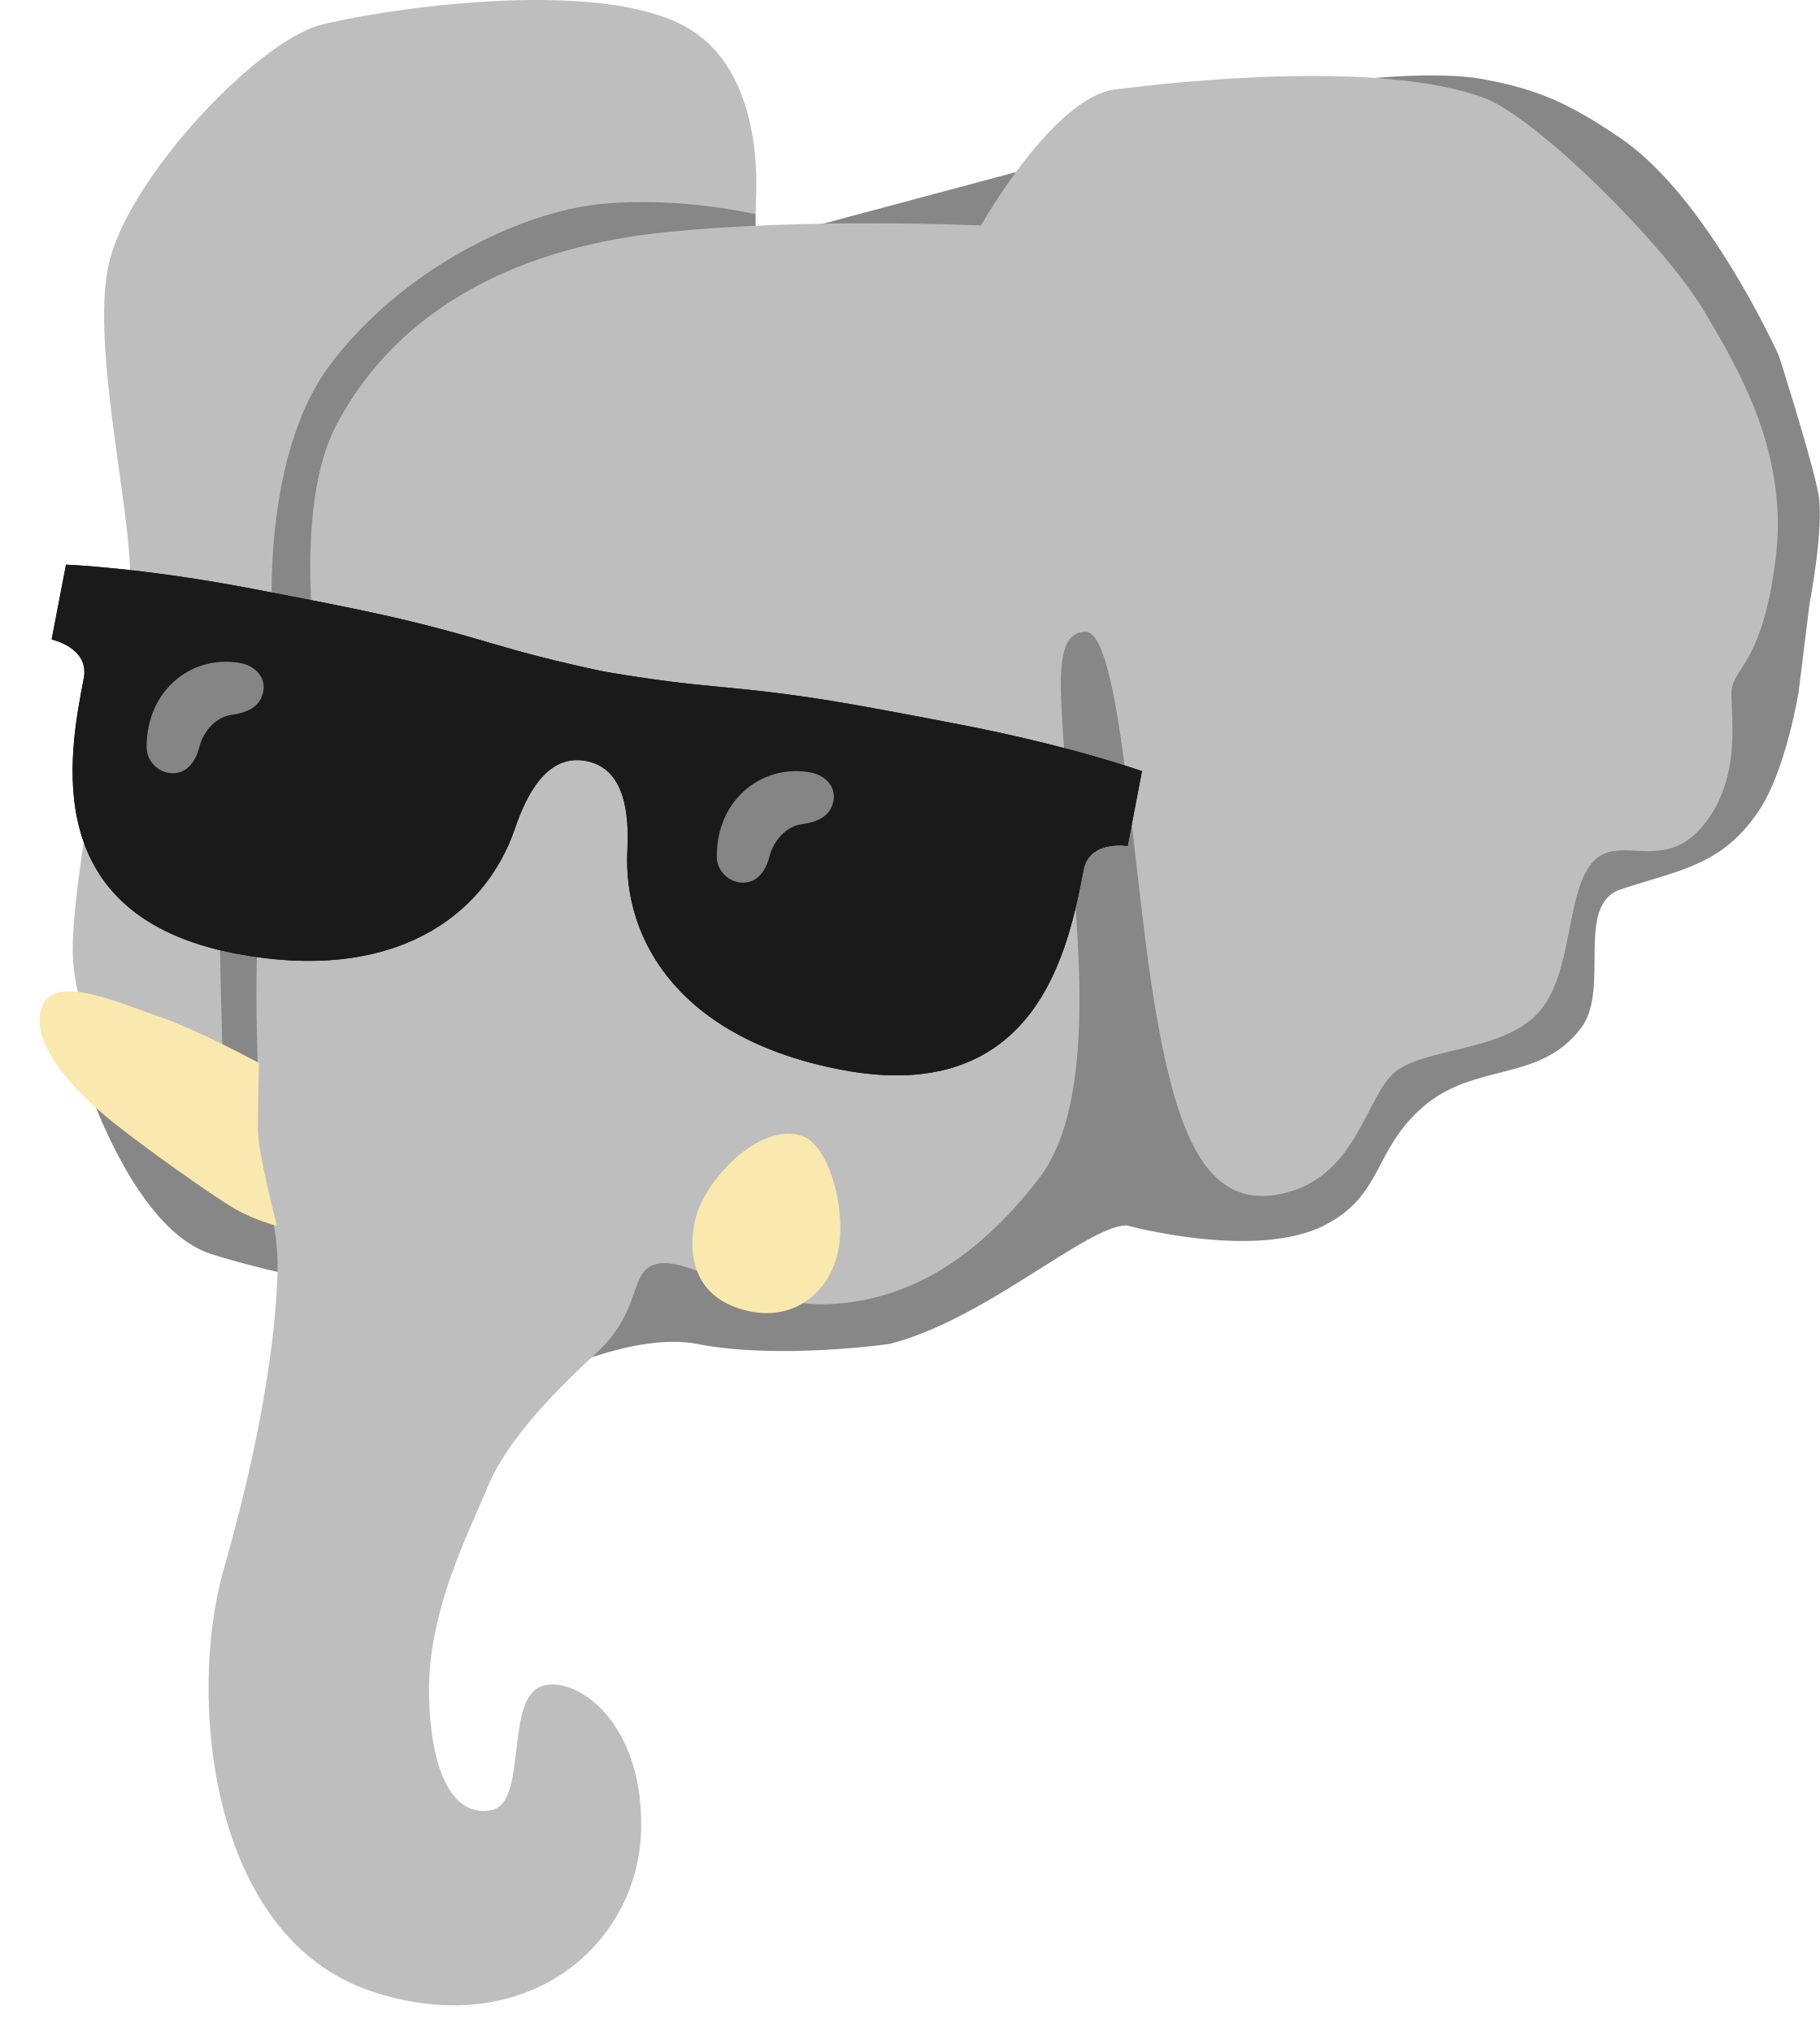
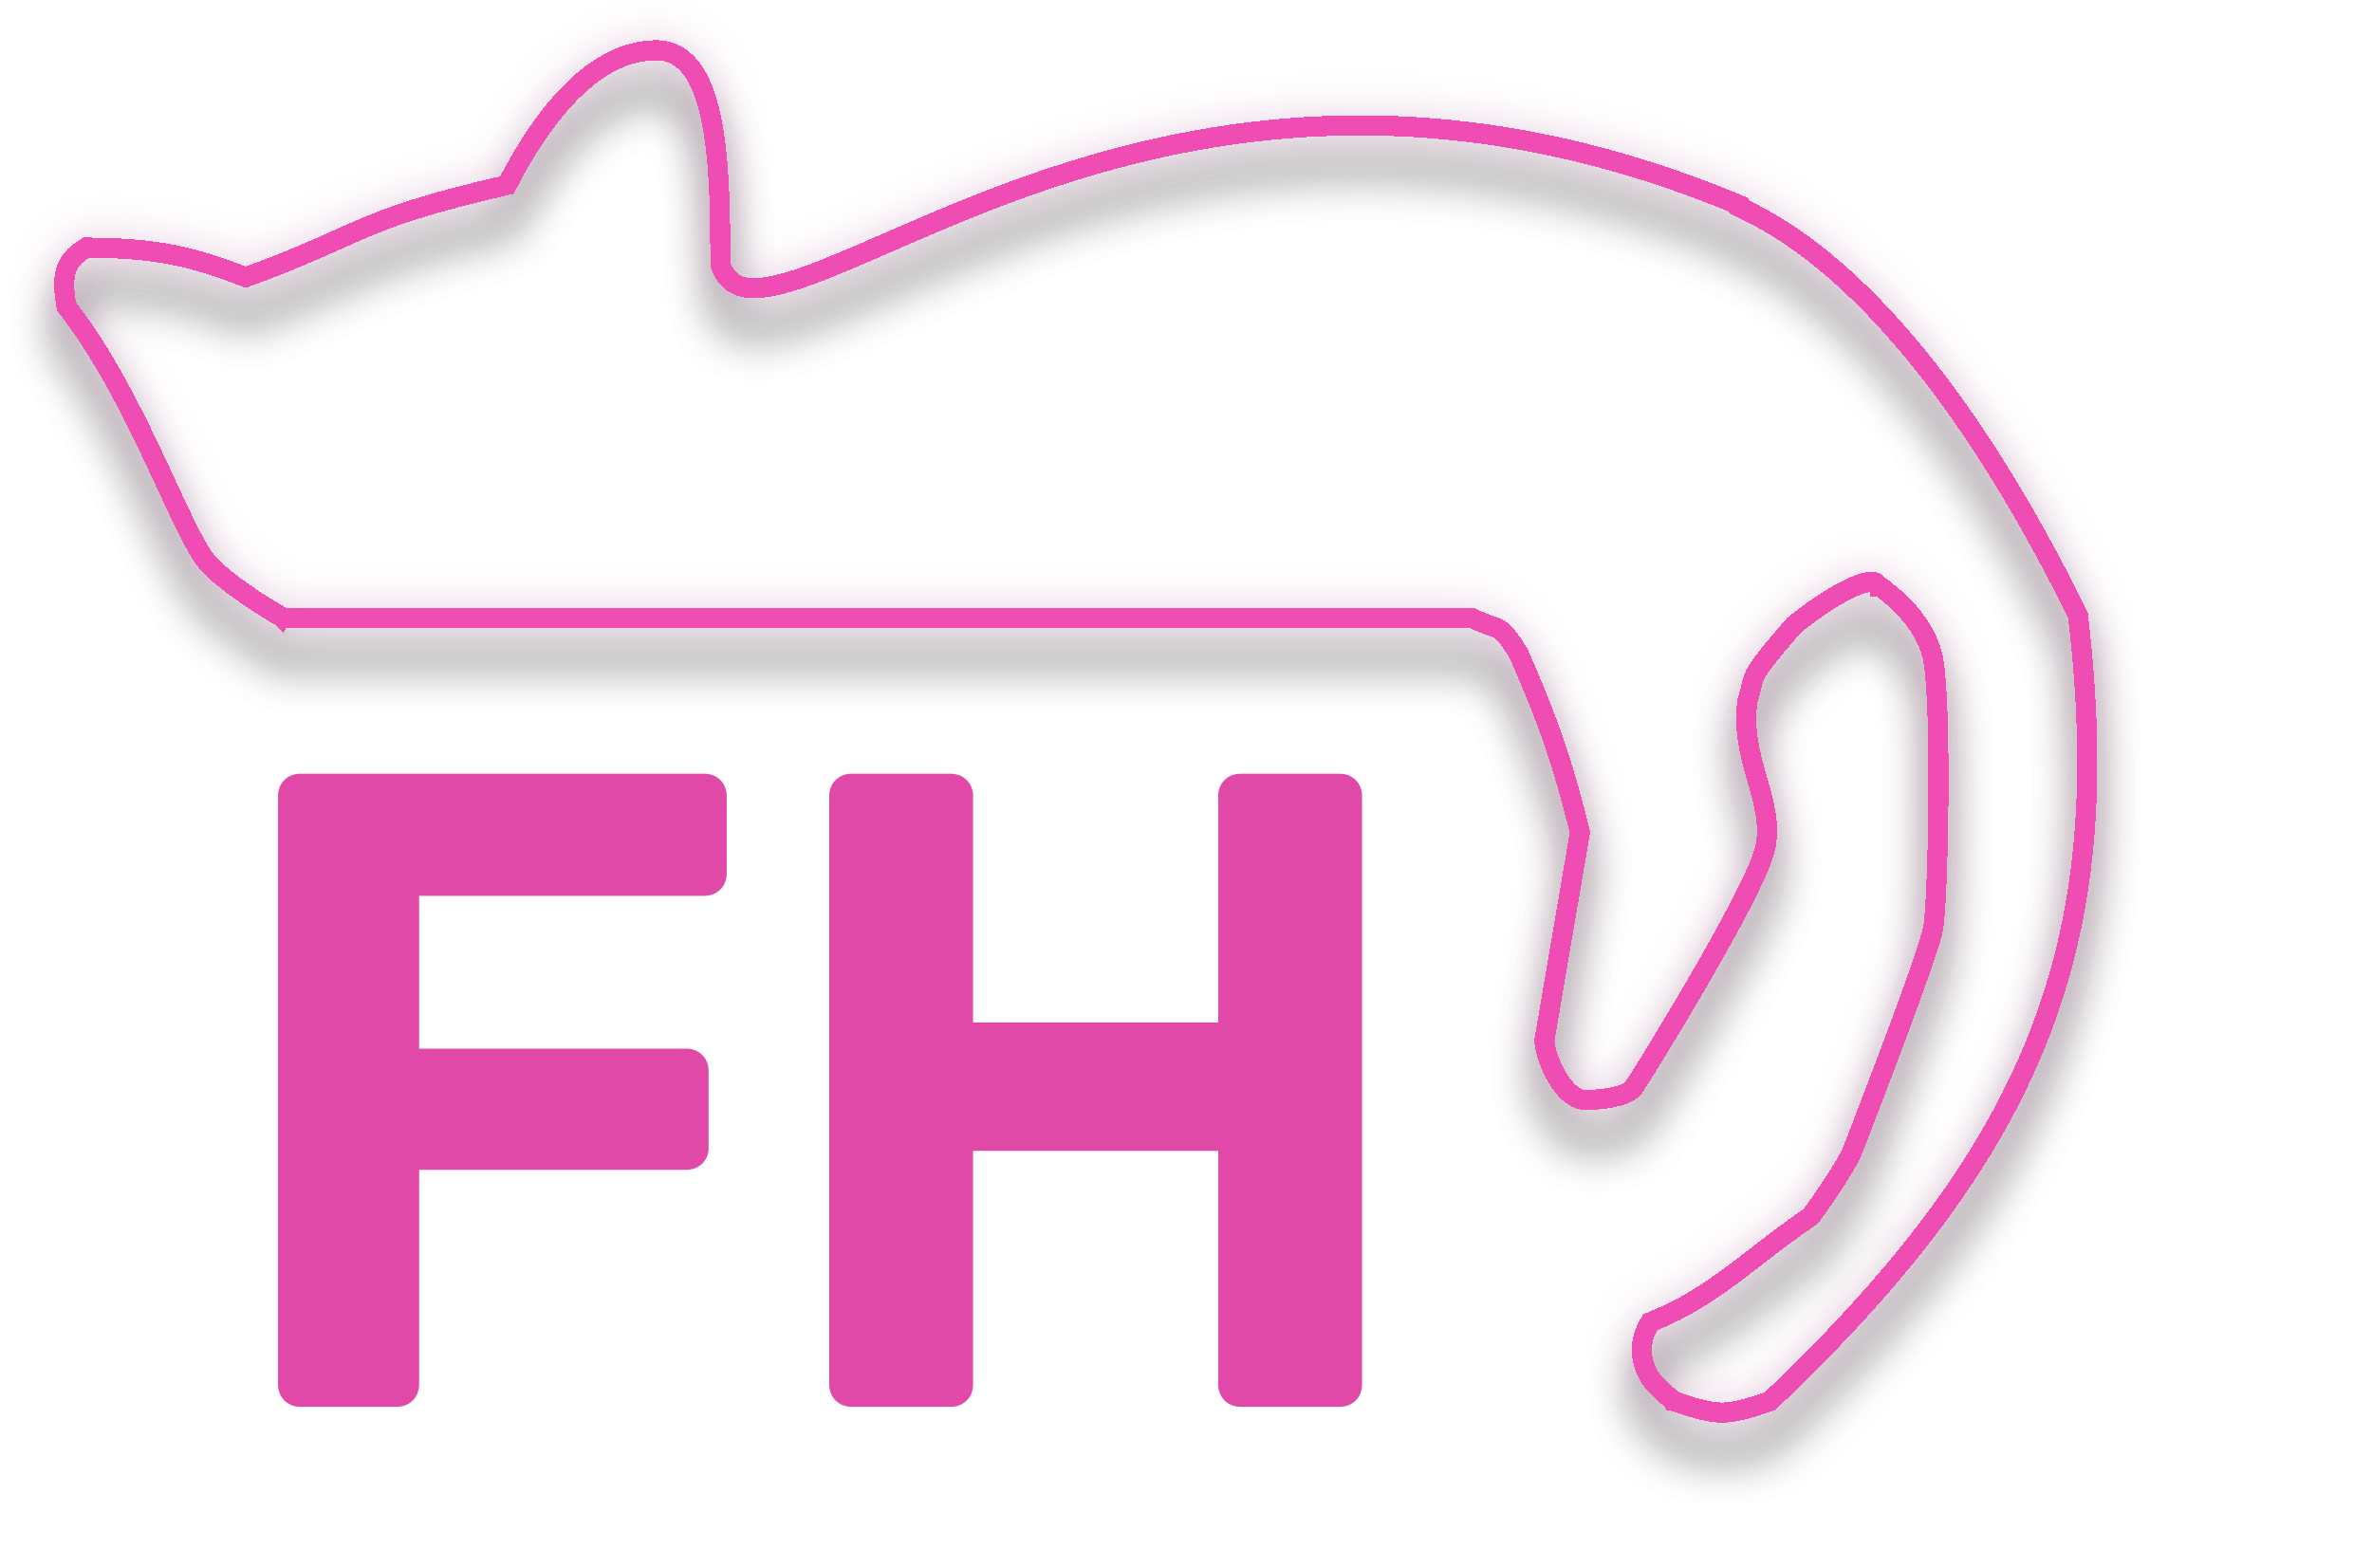
- <svg xmlns="http://www.w3.org/2000/svg" width="60" height="67" viewBox="0 0 60 67" fill="none">
-   <path d="M29.325 44.313C32.48 43.517 35.842 40.404 37.145 40.404C35.842 40.404 39.1 40.404 37.145 40.404C39.1 40.404 39.1 40.404 37.145 40.404C37.145 40.404 41.382 41.563 43.662 40.404C45.613 39.411 45.263 37.924 46.92 36.493C48.644 35.007 50.768 35.708 52.134 33.887C53.099 32.599 51.91 29.834 53.437 29.325C55.392 28.674 56.787 28.542 57.999 26.718C58.889 25.378 59.302 22.808 59.302 22.808L59.656 19.938C59.656 19.938 60.15 17.381 59.954 16.292C59.757 15.202 58.65 11.73 58.65 11.73C58.65 11.73 56.302 6.505 53.437 4.562C51.833 3.474 50.783 2.95 48.875 2.607C47.372 2.336 44.965 2.607 44.965 2.607L24.921 7.968L24.886 5.199L11.166 6.78L6.351 14.891L4.51 29.736C4.51 29.736 2.598 35.077 3.062 36.265C3.526 37.453 4.911 40.686 6.956 41.347C9.001 42.008 13.155 42.795 13.155 42.795L17.97 45.367C17.97 45.367 20.929 43.912 22.981 44.313C25.68 44.84 29.325 44.313 29.325 44.313Z" fill="#878787" />
-   <path d="M10.512 0.841C8.432 1.432 4.243 5.852 3.589 8.692C2.936 11.532 4.545 17.682 4.257 19.537C3.892 21.878 2.528 27.817 2.401 31.05C2.275 34.283 4.84 36.589 4.84 36.589L7.378 36.061C7.378 36.061 6.984 24.949 7.441 23.361C7.905 21.779 8.994 20.887 8.994 20.887C8.994 20.887 8.502 15.215 10.871 12.045C13.24 8.875 17.14 6.998 19.776 6.731C22.412 6.464 24.886 7.061 24.886 7.061C24.886 7.061 25.448 2.739 22.841 1.024C19.882 -0.916 11.995 0.419 10.512 0.841Z" fill="#BEBEBE" />
-   <path d="M32.343 7.434C32.343 7.434 34.719 3.21 36.764 2.95C38.81 2.69 45.459 1.966 48.903 3.217C50.632 3.842 54.856 8.045 56.142 10.189C57.386 12.262 58.996 15.018 58.532 18.518C58.075 22.011 57.084 22.011 57.084 22.869C57.084 23.726 57.414 25.771 56.093 27.29C54.772 28.808 53.324 27.423 52.466 28.477C51.609 29.532 51.869 32.175 50.688 33.426C49.5 34.677 46.991 34.55 46.007 35.337C45.016 36.132 44.756 38.831 42.247 39.365C39.737 39.892 38.753 37.383 38.022 32.835C37.298 28.281 36.933 20.802 35.78 20.83C34.599 20.858 35.028 23.115 35.169 26.151C35.316 29.349 36.441 36.005 34.262 38.845C32.083 41.684 29.778 42.872 27.402 42.998C25.027 43.132 22.77 41.466 21.716 41.663C20.662 41.86 21.273 43.139 19.622 44.65C17.907 46.218 16.585 47.75 16.058 49.071C15.531 50.393 14.076 53.099 14.146 55.931C14.217 58.764 15.102 59.937 16.227 59.677C17.351 59.41 16.698 56.311 17.71 55.671C18.652 55.081 21.203 56.465 21.14 60.289C21.076 64.112 17.365 67.346 12.27 65.666C6.879 63.887 6.183 55.917 7.371 51.763C8.559 47.609 9.086 44.278 9.149 41.965C9.212 39.66 8.207 38.318 8.404 36.673C8.601 35.021 8.404 34.627 8.467 31.661C8.531 28.695 8.2 24.471 8.798 23.417C9.388 22.363 10.379 21.238 10.379 21.238C10.379 21.238 9.739 16.536 11.103 13.985C13.211 10.027 17.302 8.116 21.99 7.652C26.671 7.174 32.343 7.434 32.343 7.434Z" fill="#BEBEBE" />
-   <path d="M27.128 31.015C28.425 31.015 29.476 29.942 29.476 28.618C29.476 27.294 28.425 26.221 27.128 26.221C25.831 26.221 24.78 27.294 24.78 28.618C24.78 29.942 25.831 31.015 27.128 31.015Z" fill="#340B67" />
-   <path d="M22.911 40.257C23.206 38.908 25.048 36.989 26.439 37.453C27.332 37.748 27.922 39.892 27.627 41.276C27.332 42.661 26.074 43.687 24.394 43.153C22.714 42.626 22.728 41.108 22.911 40.257Z" fill="#FAE9AE" />
-   <path d="M1.41 33.13C0.869 34.332 2.5 35.998 3.589 36.891C4.679 37.783 7.054 39.463 7.743 39.857C8.432 40.25 9.128 40.419 9.128 40.419C9.128 40.419 8.502 37.98 8.502 37.256C8.502 36.532 8.537 35.049 8.537 35.049C8.537 35.049 6.457 33.925 5.269 33.531C4.081 33.13 1.867 32.104 1.41 33.13Z" fill="#FAE9AE" />
-   <path d="M37.18 27.893C37.18 27.893 35.917 27.678 35.723 28.687C35.245 31.177 34.247 36.522 27.728 35.271C22.509 34.269 20.533 31.096 20.686 28.038C20.751 26.767 20.58 25.332 19.328 25.092C18.076 24.852 17.387 26.118 16.976 27.326C15.983 30.223 12.973 32.44 7.754 31.438C1.232 30.186 2.283 24.849 2.761 22.362C2.954 21.353 1.701 21.085 1.701 21.085L2.175 18.618C2.175 18.618 4.663 18.71 8.352 19.419C12.042 20.127 13.51 20.408 16.392 21.265C18.09 21.773 19.892 22.137 19.892 22.137C19.892 22.137 21.701 22.465 23.466 22.622C26.457 22.893 27.929 23.175 31.618 23.883C35.308 24.591 37.653 25.427 37.653 25.427L37.18 27.893Z" fill="#1A1A1A" />
-   <path d="M31.45 24.761C33.846 25.221 35.676 25.739 36.627 26.033L36.439 27.014C35.682 27.148 35.015 27.635 34.845 28.519L34.839 28.551C34.61 29.745 34.264 31.547 33.266 32.86C32.121 34.367 30.366 34.867 27.897 34.393C23.78 33.603 21.417 31.245 21.578 28.081C21.72 25.242 20.523 24.412 19.496 24.214C18.466 24.017 17.05 24.346 16.131 27.036C15.103 30.033 12.036 31.35 7.922 30.56C5.453 30.086 4.008 28.969 3.501 27.149C3.061 25.556 3.407 23.754 3.635 22.563L3.641 22.531C3.811 21.645 3.369 20.947 2.718 20.543L2.906 19.563C3.896 19.64 5.787 19.836 8.184 20.296C11.905 21.01 13.298 21.278 16.136 22.123C17.855 22.634 19.639 22.998 19.715 23.013L19.724 23.014L19.732 23.016C19.808 23.031 21.6 23.353 23.386 23.514C26.333 23.779 27.725 24.046 31.45 24.761ZM31.618 23.883C27.929 23.175 26.46 22.893 23.469 22.623C21.701 22.465 19.892 22.137 19.892 22.137C19.892 22.137 18.09 21.773 16.392 21.265C13.513 20.409 12.042 20.127 8.355 19.419C4.666 18.711 2.177 18.619 2.177 18.619L1.704 21.085C1.704 21.085 2.957 21.353 2.764 22.363C2.283 24.849 1.232 30.186 7.754 31.438C12.973 32.44 15.983 30.223 16.973 27.325C17.383 26.12 18.073 24.851 19.325 25.092C20.577 25.332 20.748 26.763 20.683 28.037C20.53 31.096 22.506 34.269 27.725 35.27C34.244 36.521 35.243 31.174 35.72 28.687C35.914 27.677 37.177 27.892 37.177 27.892L37.65 25.426C37.653 25.427 35.305 24.591 31.618 23.883Z" fill="#1A1A1A" />
-   <path d="M6.573 24.628C6.453 25.094 6.179 25.496 5.7 25.495C5.645 25.494 5.591 25.49 5.539 25.48C5.135 25.402 4.833 25.047 4.833 24.622C4.838 23.71 5.186 22.922 5.817 22.402C6.408 21.915 7.179 21.721 7.937 21.866C8.408 21.956 8.77 22.329 8.68 22.8C8.573 23.356 8.087 23.505 7.609 23.575C7.163 23.638 6.718 24.062 6.573 24.628Z" fill="#858585" />
-   <path d="M25.371 28.236C25.252 28.701 24.977 29.104 24.498 29.103C24.444 29.101 24.39 29.097 24.337 29.087C23.933 29.01 23.632 28.654 23.631 28.23C23.636 27.317 23.985 26.529 24.615 26.01C25.206 25.523 25.978 25.328 26.736 25.473C27.207 25.564 27.569 25.936 27.479 26.407C27.372 26.963 26.885 27.113 26.408 27.182C25.962 27.245 25.516 27.669 25.371 28.236Z" fill="#858585" />
+ <svg xmlns="http://www.w3.org/2000/svg" width="236" height="156" viewBox="0 0 236 156" fill="none">
+   <g filter="url(#filter0_ddd_298_117)">
+     <path d="M173 20.566V20.388L172.38 20.133C141.85 7.606 117.577 12.797 100.319 19.202C96.012 20.8 92.143 22.474 88.736 23.959C88.558 24.036 88.381 24.113 88.206 24.19C85.011 25.583 82.262 26.782 79.922 27.594C77.424 28.461 75.566 28.821 74.227 28.612C73.587 28.512 73.087 28.284 72.681 27.926C72.296 27.587 71.948 27.087 71.667 26.351C71.667 22.334 71.659 17.206 70.987 13.056C70.647 10.958 70.123 9.01 69.281 7.562C68.423 6.087 67.145 5 65.333 5C62.311 5 59.519 6.525 57.023 8.962C54.614 11.315 52.406 14.588 50.433 18.416C42.931 20.14 39.395 21.352 36.222 22.691C35.31 23.076 34.44 23.466 33.521 23.878C31.252 24.894 28.687 26.044 24.456 27.582C19.196 25.559 15.82 24.709 8.898 24.643L8.611 24.64L8.367 24.79C7.412 25.374 6.782 26.087 6.522 27.095C6.287 28.008 6.39 29.058 6.567 30.222L6.606 30.478L6.764 30.683C10.337 35.313 13.186 41.022 15.496 45.946C15.867 46.738 16.226 47.513 16.572 48.26C17.292 49.815 17.956 51.248 18.561 52.464C19.01 53.368 19.439 54.176 19.846 54.845C20.246 55.502 20.66 56.082 21.094 56.489C22.49 57.799 24.214 59.015 25.566 59.894C26.247 60.336 26.842 60.698 27.268 60.951C27.482 61.077 27.653 61.176 27.771 61.244C27.831 61.278 27.877 61.304 27.909 61.322L27.946 61.342L27.956 61.348L27.959 61.349L27.96 61.35L27.96 61.35C27.96 61.35 27.96 61.35 28.444 60.475L27.96 61.35L28.186 61.475H28.444H141.333H146.419C147.087 61.821 147.617 62.026 148.055 62.183C148.165 62.223 148.263 62.257 148.352 62.288C148.679 62.403 148.881 62.475 149.086 62.583C149.508 62.807 149.998 63.231 151.11 65.078C154.17 72.029 155.467 75.939 157.201 82.815L153.681 103.423L153.658 103.557L153.672 103.692C153.784 104.795 154.292 106.152 154.933 107.23C155.258 107.775 155.644 108.297 156.078 108.697C156.491 109.077 157.075 109.463 157.778 109.463C158.502 109.463 159.453 109.386 160.296 109.227C160.717 109.148 161.141 109.042 161.509 108.902C161.833 108.779 162.289 108.566 162.581 108.173C162.726 107.977 163.564 106.647 164.707 104.78C165.87 102.88 167.388 100.359 168.92 97.721C170.452 95.085 172.003 92.324 173.229 89.949C173.842 88.762 174.378 87.661 174.792 86.716C175.198 85.787 175.512 84.949 175.646 84.308C176.117 82.043 175.481 79.828 174.872 77.707C174.827 77.553 174.783 77.399 174.74 77.246C174.084 74.939 173.479 72.556 173.866 69.72C174.069 69.113 174.17 68.662 174.25 68.305C174.26 68.26 174.27 68.215 174.28 68.172C174.365 67.798 174.434 67.541 174.607 67.195C174.987 66.434 175.876 65.225 178.477 62.237L178.499 62.218C178.523 62.199 178.551 62.176 178.584 62.15C178.63 62.113 178.684 62.069 178.747 62.02C178.963 61.848 179.274 61.605 179.654 61.321C180.417 60.751 181.442 60.026 182.513 59.386C183.6 58.735 184.665 58.216 185.52 58.003C186.437 57.774 186.658 57.988 186.724 58.087L186.842 58.262L187.019 58.374L187.019 58.375L187.019 58.375L187.02 58.375L187.02 58.375L187.026 58.379L187.058 58.4C187.088 58.42 187.135 58.451 187.196 58.494C187.319 58.58 187.499 58.709 187.72 58.881C188.163 59.225 188.764 59.733 189.391 60.384C190.657 61.698 191.955 63.52 192.35 65.682C192.773 68.005 192.905 73.929 192.857 79.741C192.833 82.623 192.766 85.441 192.673 87.717C192.579 90.024 192.461 91.699 192.348 92.347C192.238 92.975 191.757 94.504 191.035 96.579C190.326 98.616 189.419 101.088 188.5 103.54C187.295 106.759 186.047 110.006 185.235 112.121C184.823 113.193 184.523 113.974 184.396 114.314C184.054 115.235 183.016 116.906 181.987 118.438C181.487 119.182 181.01 119.864 180.658 120.359C180.482 120.606 180.338 120.806 180.238 120.945C180.218 120.973 180.199 120.998 180.183 121.021C178.146 122.415 176.374 123.783 174.729 125.052C173.891 125.699 173.086 126.32 172.296 126.906C169.892 128.69 167.531 130.229 164.513 131.452L164.188 131.584L164.016 131.891C162.817 134.035 163.491 135.808 163.995 136.813C164.169 137.16 164.438 137.49 164.688 137.762C164.948 138.045 165.239 138.318 165.504 138.553C165.77 138.789 166.02 138.994 166.203 139.14C166.295 139.213 166.371 139.272 166.424 139.313C166.437 139.323 166.449 139.332 166.46 139.34C166.47 139.349 166.48 139.355 166.487 139.361L166.505 139.375L166.51 139.378L166.511 139.38L166.512 139.38L166.512 139.38C166.512 139.38 166.512 139.38 167.111 138.579L166.512 139.38L166.642 139.477L166.796 139.528C168.762 140.182 170.031 140.576 171.333 140.576C172.635 140.576 173.904 140.182 175.871 139.528L176.082 139.458L176.244 139.305C189.949 126.293 198.507 114.617 203.168 102.254C207.832 89.883 208.56 76.921 206.771 61.402L206.751 61.23L206.674 61.074C197.518 42.524 188.999 32.517 182.714 27.023C179.569 24.276 176.994 22.666 175.194 21.684C174.483 21.297 173.89 21.006 173.454 20.791C173.342 20.737 173.24 20.687 173.15 20.642C173.094 20.614 173.044 20.589 173 20.566Z" stroke="black" stroke-opacity="0.2" stroke-width="2" shape-rendering="crispEdges" />
+     <path d="M173 20.566V20.388L172.38 20.133C141.85 7.606 117.577 12.797 100.319 19.202C96.012 20.8 92.143 22.474 88.736 23.959C88.558 24.036 88.381 24.113 88.206 24.19C85.011 25.583 82.262 26.782 79.922 27.594C77.424 28.461 75.566 28.821 74.227 28.612C73.587 28.512 73.087 28.284 72.681 27.926C72.296 27.587 71.948 27.087 71.667 26.351C71.667 22.334 71.659 17.206 70.987 13.056C70.647 10.958 70.123 9.01 69.281 7.562C68.423 6.087 67.145 5 65.333 5C62.311 5 59.519 6.525 57.023 8.962C54.614 11.315 52.406 14.588 50.433 18.416C42.931 20.14 39.395 21.352 36.222 22.691C35.31 23.076 34.44 23.466 33.521 23.878C31.252 24.894 28.687 26.044 24.456 27.582C19.196 25.559 15.82 24.709 8.898 24.643L8.611 24.64L8.367 24.79C7.412 25.374 6.782 26.087 6.522 27.095C6.287 28.008 6.39 29.058 6.567 30.222L6.606 30.478L6.764 30.683C10.337 35.313 13.186 41.022 15.496 45.946C15.867 46.738 16.226 47.513 16.572 48.26C17.292 49.815 17.956 51.248 18.561 52.464C19.01 53.368 19.439 54.176 19.846 54.845C20.246 55.502 20.66 56.082 21.094 56.489C22.49 57.799 24.214 59.015 25.566 59.894C26.247 60.336 26.842 60.698 27.268 60.951C27.482 61.077 27.653 61.176 27.771 61.244C27.831 61.278 27.877 61.304 27.909 61.322L27.946 61.342L27.956 61.348L27.959 61.349L27.96 61.35L27.96 61.35C27.96 61.35 27.96 61.35 28.444 60.475L27.96 61.35L28.186 61.475H28.444H141.333H146.419C147.087 61.821 147.617 62.026 148.055 62.183C148.165 62.223 148.263 62.257 148.352 62.288C148.679 62.403 148.881 62.475 149.086 62.583C149.508 62.807 149.998 63.231 151.11 65.078C154.17 72.029 155.467 75.939 157.201 82.815L153.681 103.423L153.658 103.557L153.672 103.692C153.784 104.795 154.292 106.152 154.933 107.23C155.258 107.775 155.644 108.297 156.078 108.697C156.491 109.077 157.075 109.463 157.778 109.463C158.502 109.463 159.453 109.386 160.296 109.227C160.717 109.148 161.141 109.042 161.509 108.902C161.833 108.779 162.289 108.566 162.581 108.173C162.726 107.977 163.564 106.647 164.707 104.78C165.87 102.88 167.388 100.359 168.92 97.721C170.452 95.085 172.003 92.324 173.229 89.949C173.842 88.762 174.378 87.661 174.792 86.716C175.198 85.787 175.512 84.949 175.646 84.308C176.117 82.043 175.481 79.828 174.872 77.707C174.827 77.553 174.783 77.399 174.74 77.246C174.084 74.939 173.479 72.556 173.866 69.72C174.069 69.113 174.17 68.662 174.25 68.305C174.26 68.26 174.27 68.215 174.28 68.172C174.365 67.798 174.434 67.541 174.607 67.195C174.987 66.434 175.876 65.225 178.477 62.237L178.499 62.218C178.523 62.199 178.551 62.176 178.584 62.15C178.63 62.113 178.684 62.069 178.747 62.02C178.963 61.848 179.274 61.605 179.654 61.321C180.417 60.751 181.442 60.026 182.513 59.386C183.6 58.735 184.665 58.216 185.52 58.003C186.437 57.774 186.658 57.988 186.724 58.087L186.842 58.262L187.019 58.374L187.019 58.375L187.019 58.375L187.02 58.375L187.02 58.375L187.026 58.379L187.058 58.4C187.088 58.42 187.135 58.451 187.196 58.494C187.319 58.58 187.499 58.709 187.72 58.881C188.163 59.225 188.764 59.733 189.391 60.384C190.657 61.698 191.955 63.52 192.35 65.682C192.773 68.005 192.905 73.929 192.857 79.741C192.833 82.623 192.766 85.441 192.673 87.717C192.579 90.024 192.461 91.699 192.348 92.347C192.238 92.975 191.757 94.504 191.035 96.579C190.326 98.616 189.419 101.088 188.5 103.54C187.295 106.759 186.047 110.006 185.235 112.121C184.823 113.193 184.523 113.974 184.396 114.314C184.054 115.235 183.016 116.906 181.987 118.438C181.487 119.182 181.01 119.864 180.658 120.359C180.482 120.606 180.338 120.806 180.238 120.945C180.218 120.973 180.199 120.998 180.183 121.021C178.146 122.415 176.374 123.783 174.729 125.052C173.891 125.699 173.086 126.32 172.296 126.906C169.892 128.69 167.531 130.229 164.513 131.452L164.188 131.584L164.016 131.891C162.817 134.035 163.491 135.808 163.995 136.813C164.169 137.16 164.438 137.49 164.688 137.762C164.948 138.045 165.239 138.318 165.504 138.553C165.77 138.789 166.02 138.994 166.203 139.14C166.295 139.213 166.371 139.272 166.424 139.313C166.437 139.323 166.449 139.332 166.46 139.34C166.47 139.349 166.48 139.355 166.487 139.361L166.505 139.375L166.51 139.378L166.511 139.38L166.512 139.38L166.512 139.38C166.512 139.38 166.512 139.38 167.111 138.579L166.512 139.38L166.642 139.477L166.796 139.528C168.762 140.182 170.031 140.576 171.333 140.576C172.635 140.576 173.904 140.182 175.871 139.528L176.082 139.458L176.244 139.305C189.949 126.293 198.507 114.617 203.168 102.254C207.832 89.883 208.56 76.921 206.771 61.402L206.751 61.23L206.674 61.074C197.518 42.524 188.999 32.517 182.714 27.023C179.569 24.276 176.994 22.666 175.194 21.684C174.483 21.297 173.89 21.006 173.454 20.791C173.342 20.737 173.24 20.687 173.15 20.642C173.094 20.614 173.044 20.589 173 20.566Z" stroke="#EF4DB3" stroke-width="2" shape-rendering="crispEdges" />
+   </g>
+   <path d="M29.91 140C29.25 140 28.71 139.79 28.29 139.37C27.87 138.95 27.66 138.41 27.66 137.75V79.25C27.66 78.59 27.87 78.05 28.29 77.63C28.71 77.21 29.25 77 29.91 77H70.05C70.71 77 71.25 77.21 71.67 77.63C72.09 78.05 72.3 78.59 72.3 79.25V86.9C72.3 87.56 72.09 88.1 71.67 88.52C71.25 88.94 70.71 89.15 70.05 89.15H41.7V104.36H68.25C68.91 104.36 69.45 104.57 69.87 104.99C70.29 105.41 70.5 105.95 70.5 106.61V114.26C70.5 114.86 70.29 115.37 69.87 115.79C69.45 116.21 68.91 116.42 68.25 116.42H41.7V137.75C41.7 138.41 41.49 138.95 41.07 139.37C40.65 139.79 40.11 140 39.45 140H29.91ZM84.754 140C84.094 140 83.554 139.79 83.134 139.37C82.714 138.95 82.504 138.41 82.504 137.75V79.25C82.504 78.59 82.714 78.05 83.134 77.63C83.554 77.21 84.094 77 84.754 77H94.564C95.224 77 95.764 77.21 96.184 77.63C96.604 78.05 96.814 78.59 96.814 79.25V101.75H121.204V79.25C121.204 78.59 121.414 78.05 121.834 77.63C122.254 77.21 122.794 77 123.454 77H133.264C133.924 77 134.464 77.21 134.884 77.63C135.304 78.05 135.514 78.59 135.514 79.25V137.75C135.514 138.41 135.304 138.95 134.884 139.37C134.464 139.79 133.924 140 133.264 140H123.454C122.794 140 122.254 139.79 121.834 139.37C121.414 138.95 121.204 138.41 121.204 137.75V114.53H96.814V137.75C96.814 138.41 96.604 138.95 96.184 139.37C95.764 139.79 95.224 140 94.564 140H84.754Z" fill="#E149A9" />
+   <defs>
+     <filter id="filter0_ddd_298_117" x="0" y="0" width="236" height="149.576" filterUnits="userSpaceOnUse" color-interpolation-filters="sRGB">
+       <feFlood flood-opacity="0" result="BackgroundImageFix" />
+       <feColorMatrix in="SourceAlpha" type="matrix" values="0 0 0 0 0 0 0 0 0 0 0 0 0 0 0 0 0 0 127 0" result="hardAlpha" />
+       <feOffset dy="4" />
+       <feGaussianBlur stdDeviation="2" />
+       <feComposite in2="hardAlpha" operator="out" />
+       <feColorMatrix type="matrix" values="0 0 0 0 0 0 0 0 0 0 0 0 0 0 0 0 0 0 0.25 0" />
+       <feBlend mode="normal" in2="BackgroundImageFix" result="effect1_dropShadow_298_117" />
+       <feColorMatrix in="SourceAlpha" type="matrix" values="0 0 0 0 0 0 0 0 0 0 0 0 0 0 0 0 0 0 127 0" result="hardAlpha" />
+       <feOffset dy="4" />
+       <feGaussianBlur stdDeviation="2" />
+       <feComposite in2="hardAlpha" operator="out" />
+       <feColorMatrix type="matrix" values="0 0 0 0 0 0 0 0 0 0 0 0 0 0 0 0 0 0 0.25 0" />
+       <feBlend mode="normal" in2="effect1_dropShadow_298_117" result="effect2_dropShadow_298_117" />
+       <feColorMatrix in="SourceAlpha" type="matrix" values="0 0 0 0 0 0 0 0 0 0 0 0 0 0 0 0 0 0 127 0" result="hardAlpha" />
+       <feOffset />
+       <feGaussianBlur stdDeviation="2" />
+       <feComposite in2="hardAlpha" operator="out" />
+       <feColorMatrix type="matrix" values="0 0 0 0 0.6 0 0 0 0 0.134 0 0 0 0 0.46 0 0 0 0.25 0" />
+       <feBlend mode="normal" in2="effect2_dropShadow_298_117" result="effect3_dropShadow_298_117" />
+       <feBlend mode="normal" in="SourceGraphic" in2="effect3_dropShadow_298_117" result="shape" />
+     </filter>
+   </defs>
</svg>
